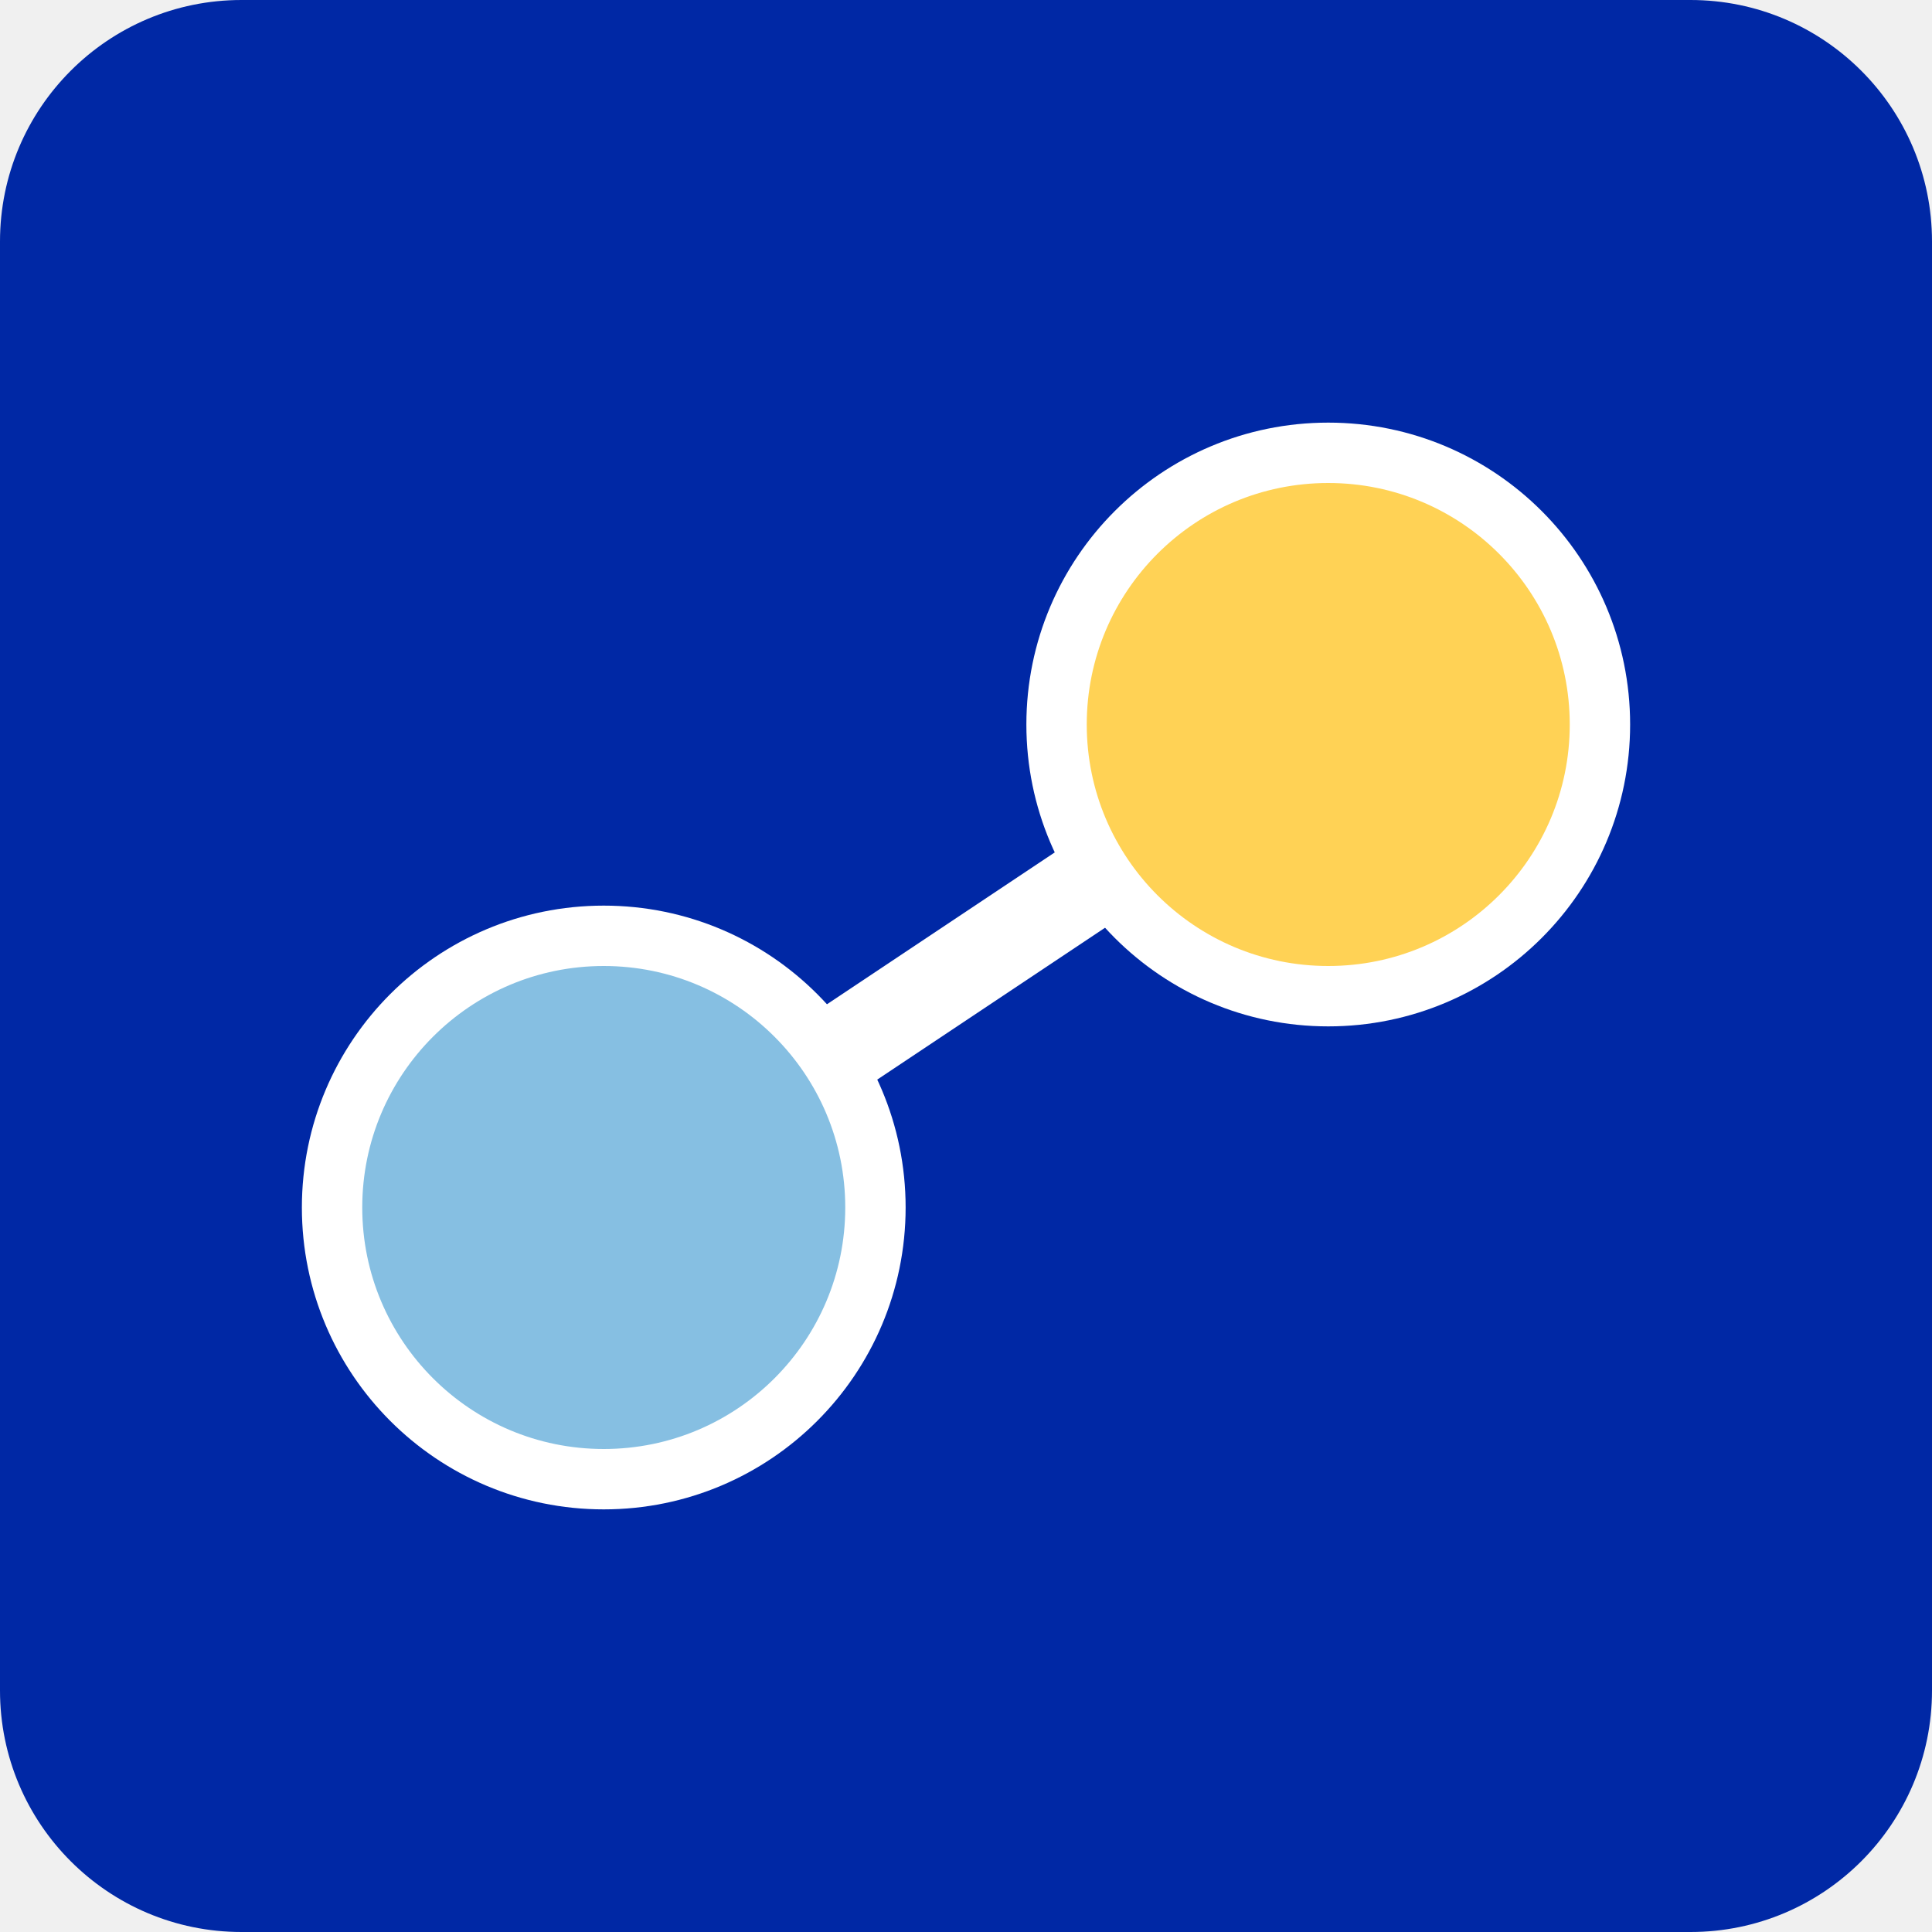
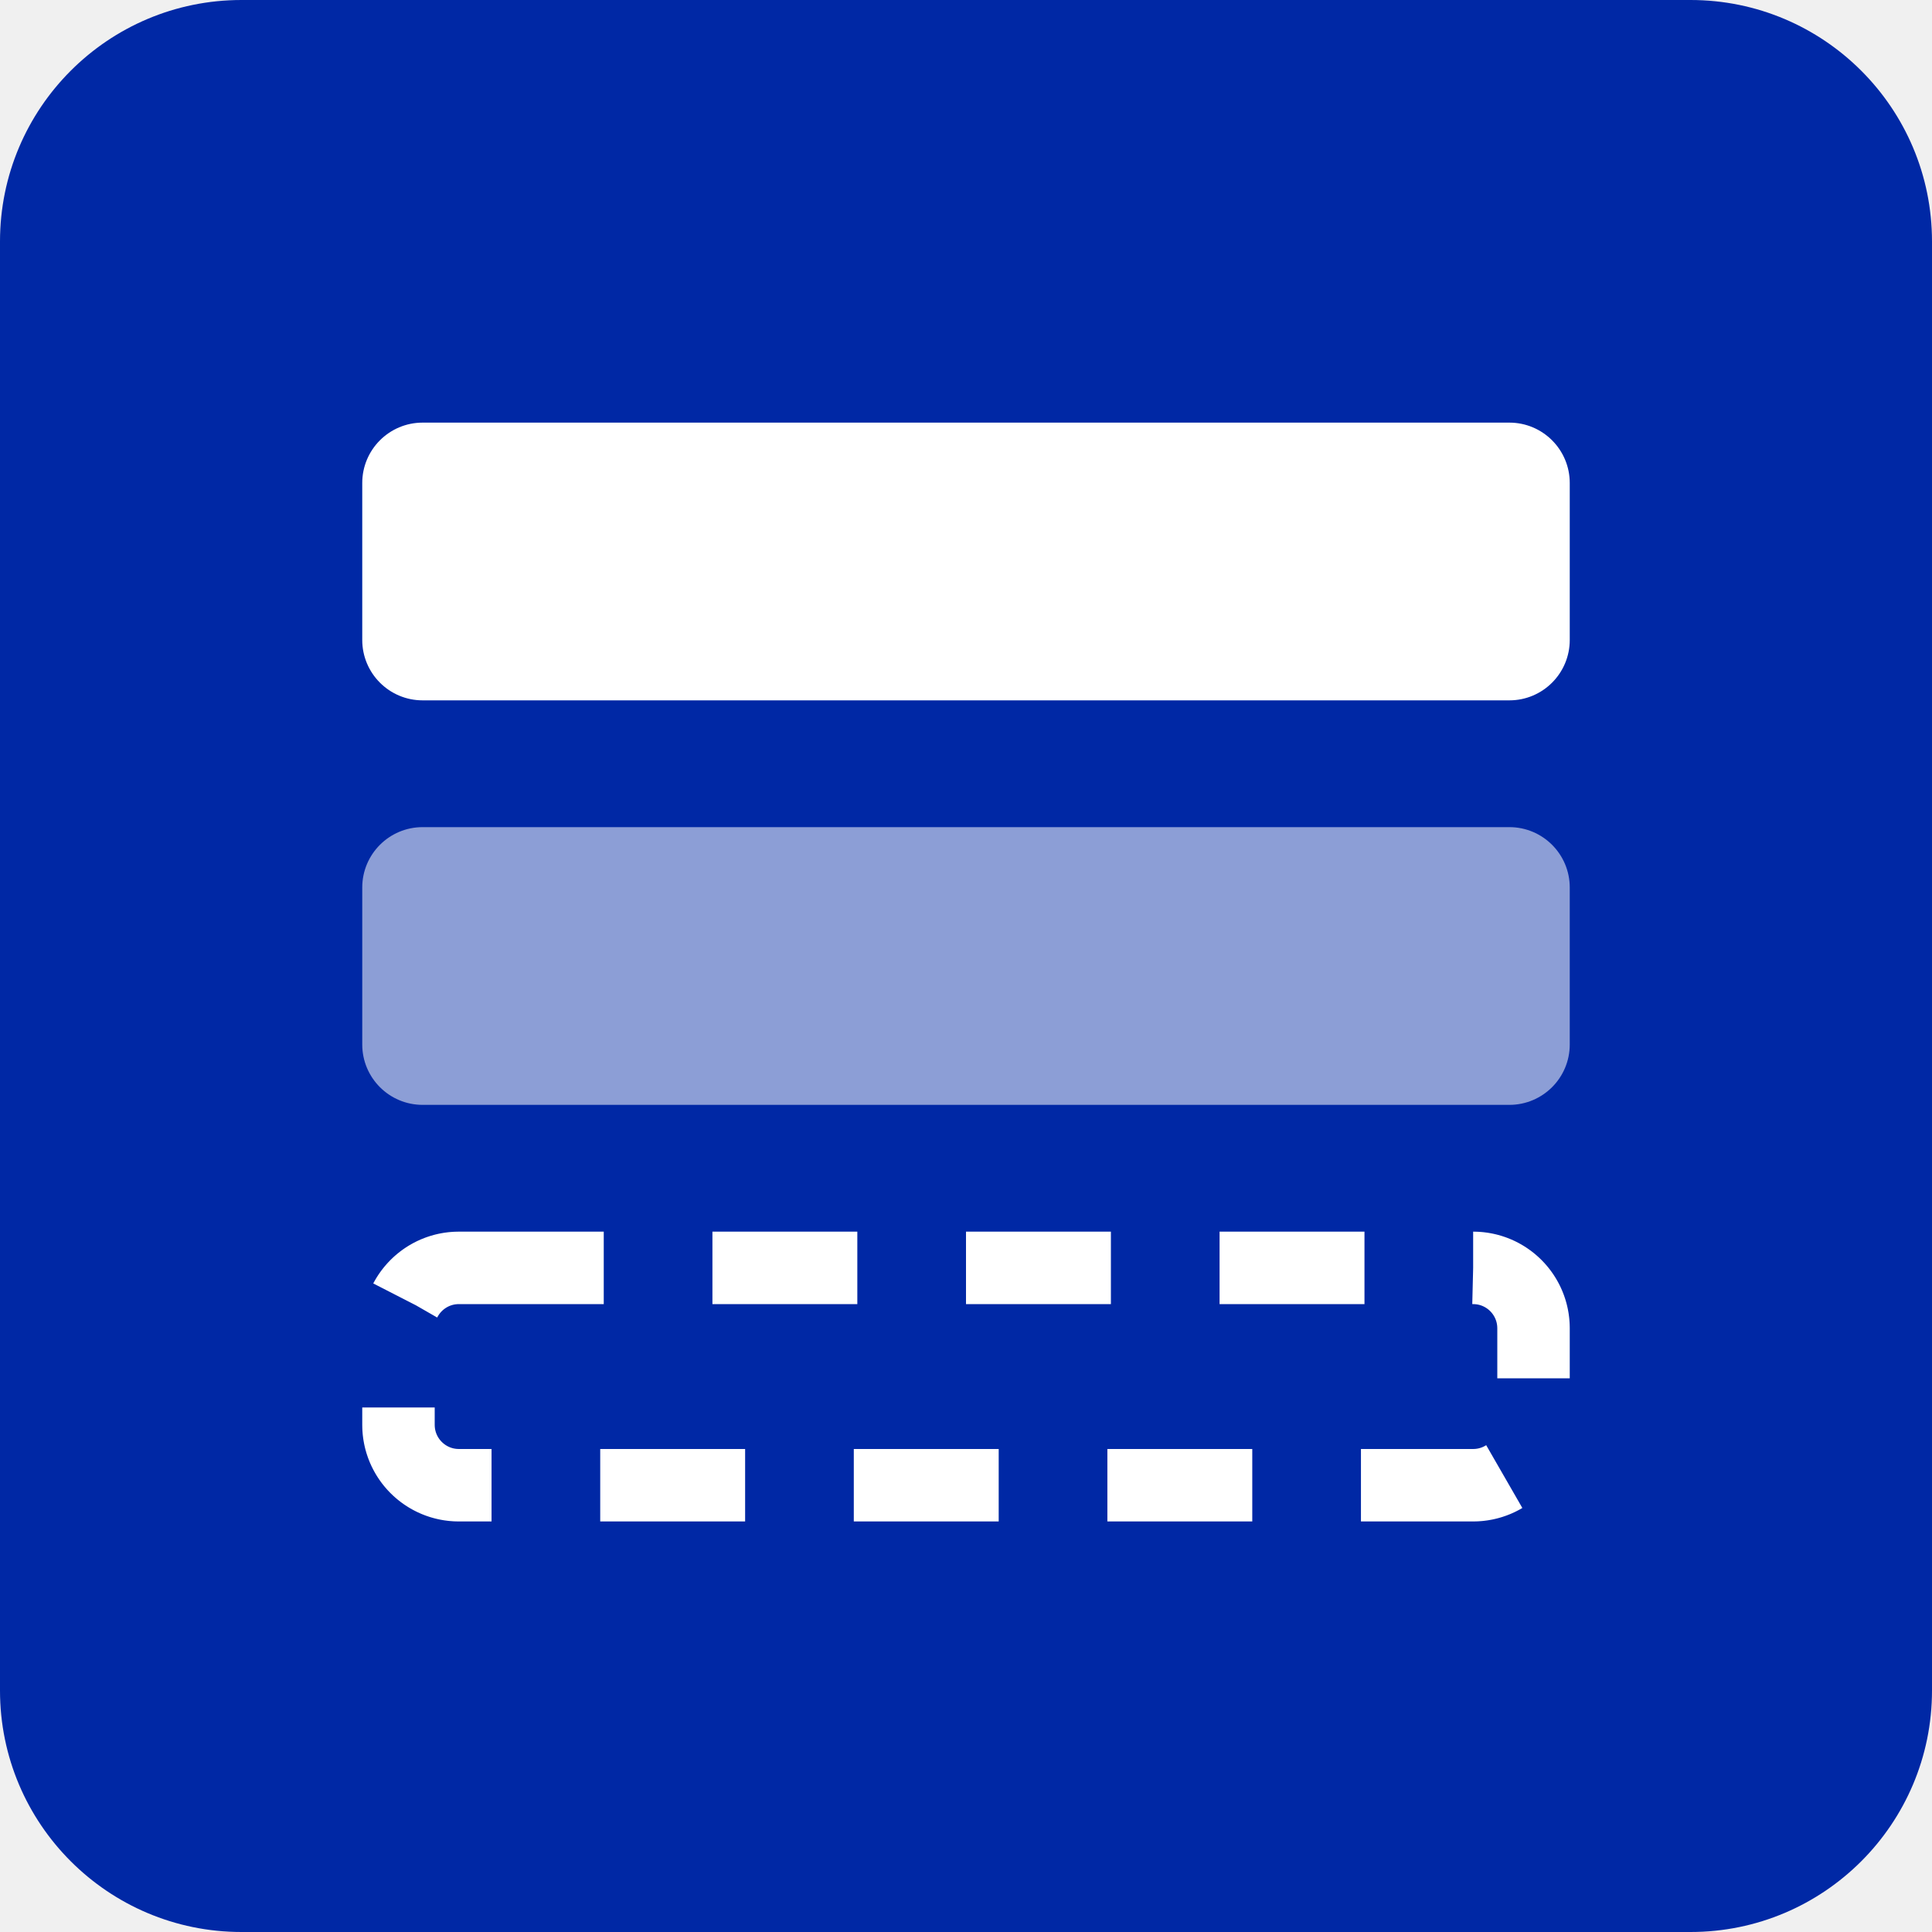
<svg xmlns="http://www.w3.org/2000/svg" viewBox="0 0 32 32">
  <rect width="32" height="32" rx="4" fill="#0028a5" />
-   <path d="M10 20 L22 12" stroke="#fff" stroke-width="1.5" />
-   <circle cx="10" cy="20" r="4.5" fill="#86bfe2" stroke="#fff" />
-   <circle cx="22" cy="12" r="4.5" fill="#ffd255" stroke="#fff" />
+   <rect x="6" y="7" width="20" height="4.6" rx="1" fill="#fff" />
+   <rect x="6" y="13.7" width="20" height="4.6" rx="1" fill="#fff" opacity=".55" />
+   <rect x="6.6" y="21" width="18.8" height="3.6" rx="1" fill="none" stroke="#fff" stroke-width="1.2" stroke-dasharray="2.4 1.8" />
</svg>
